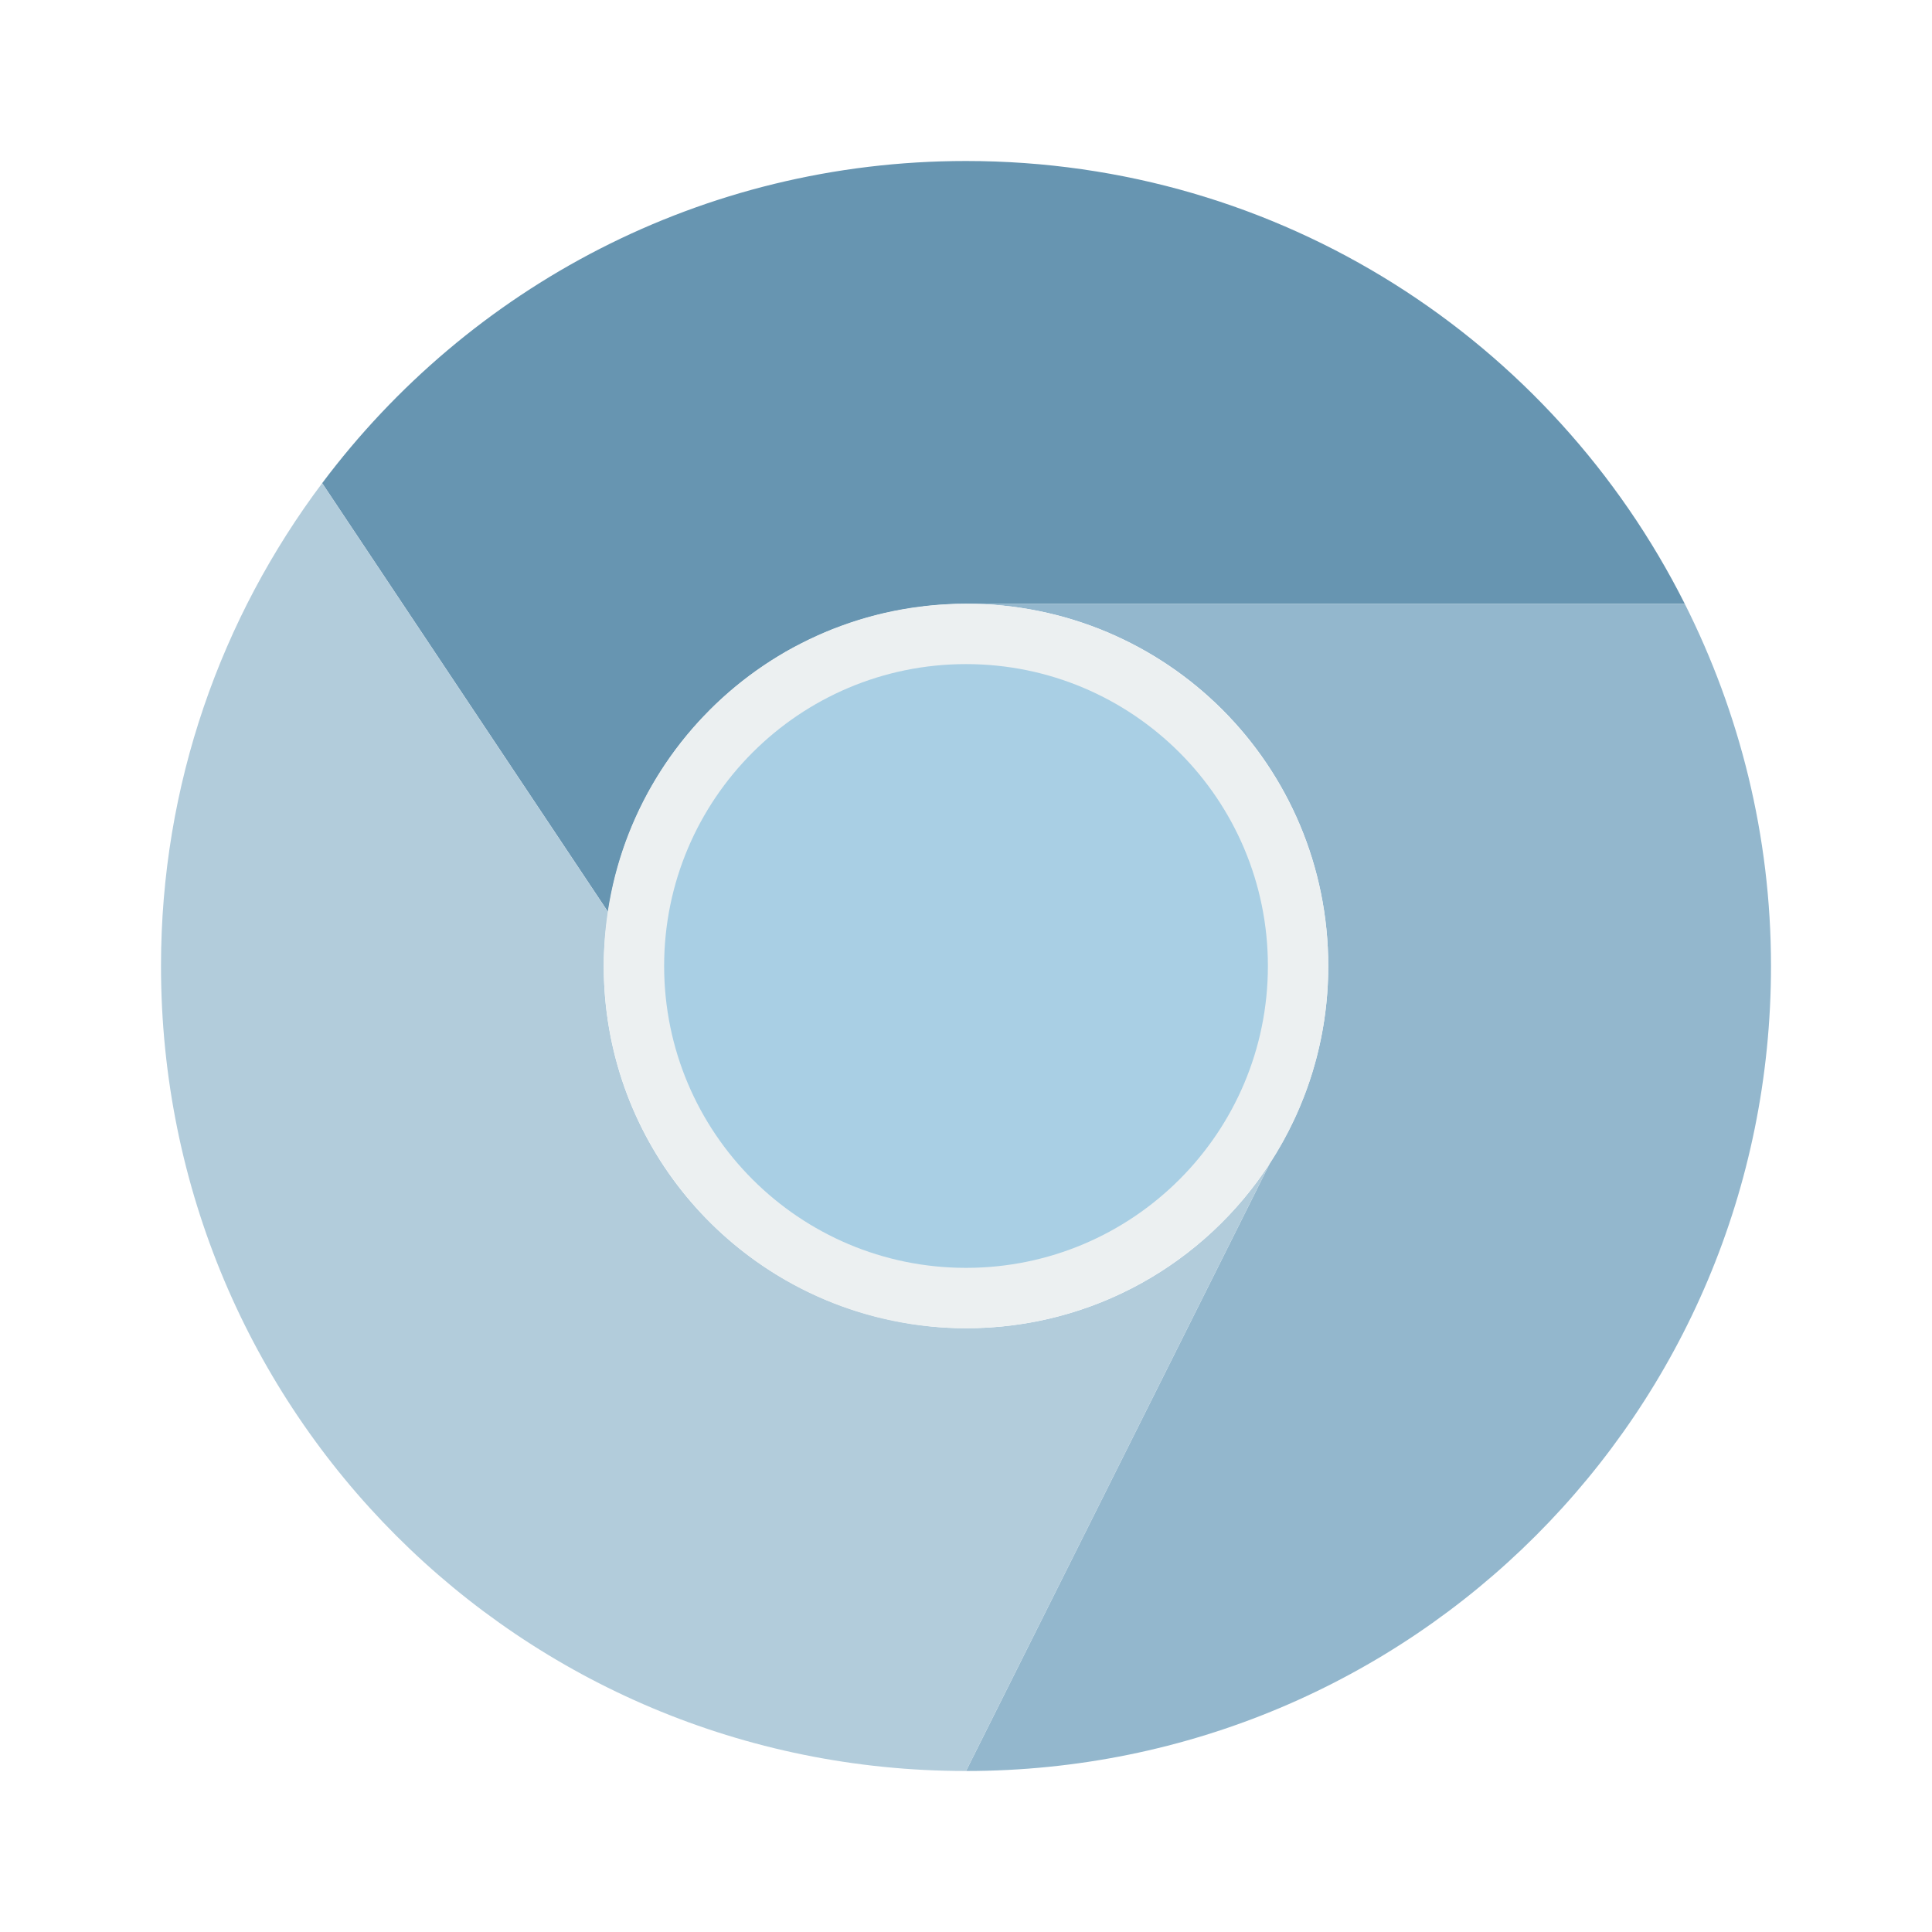
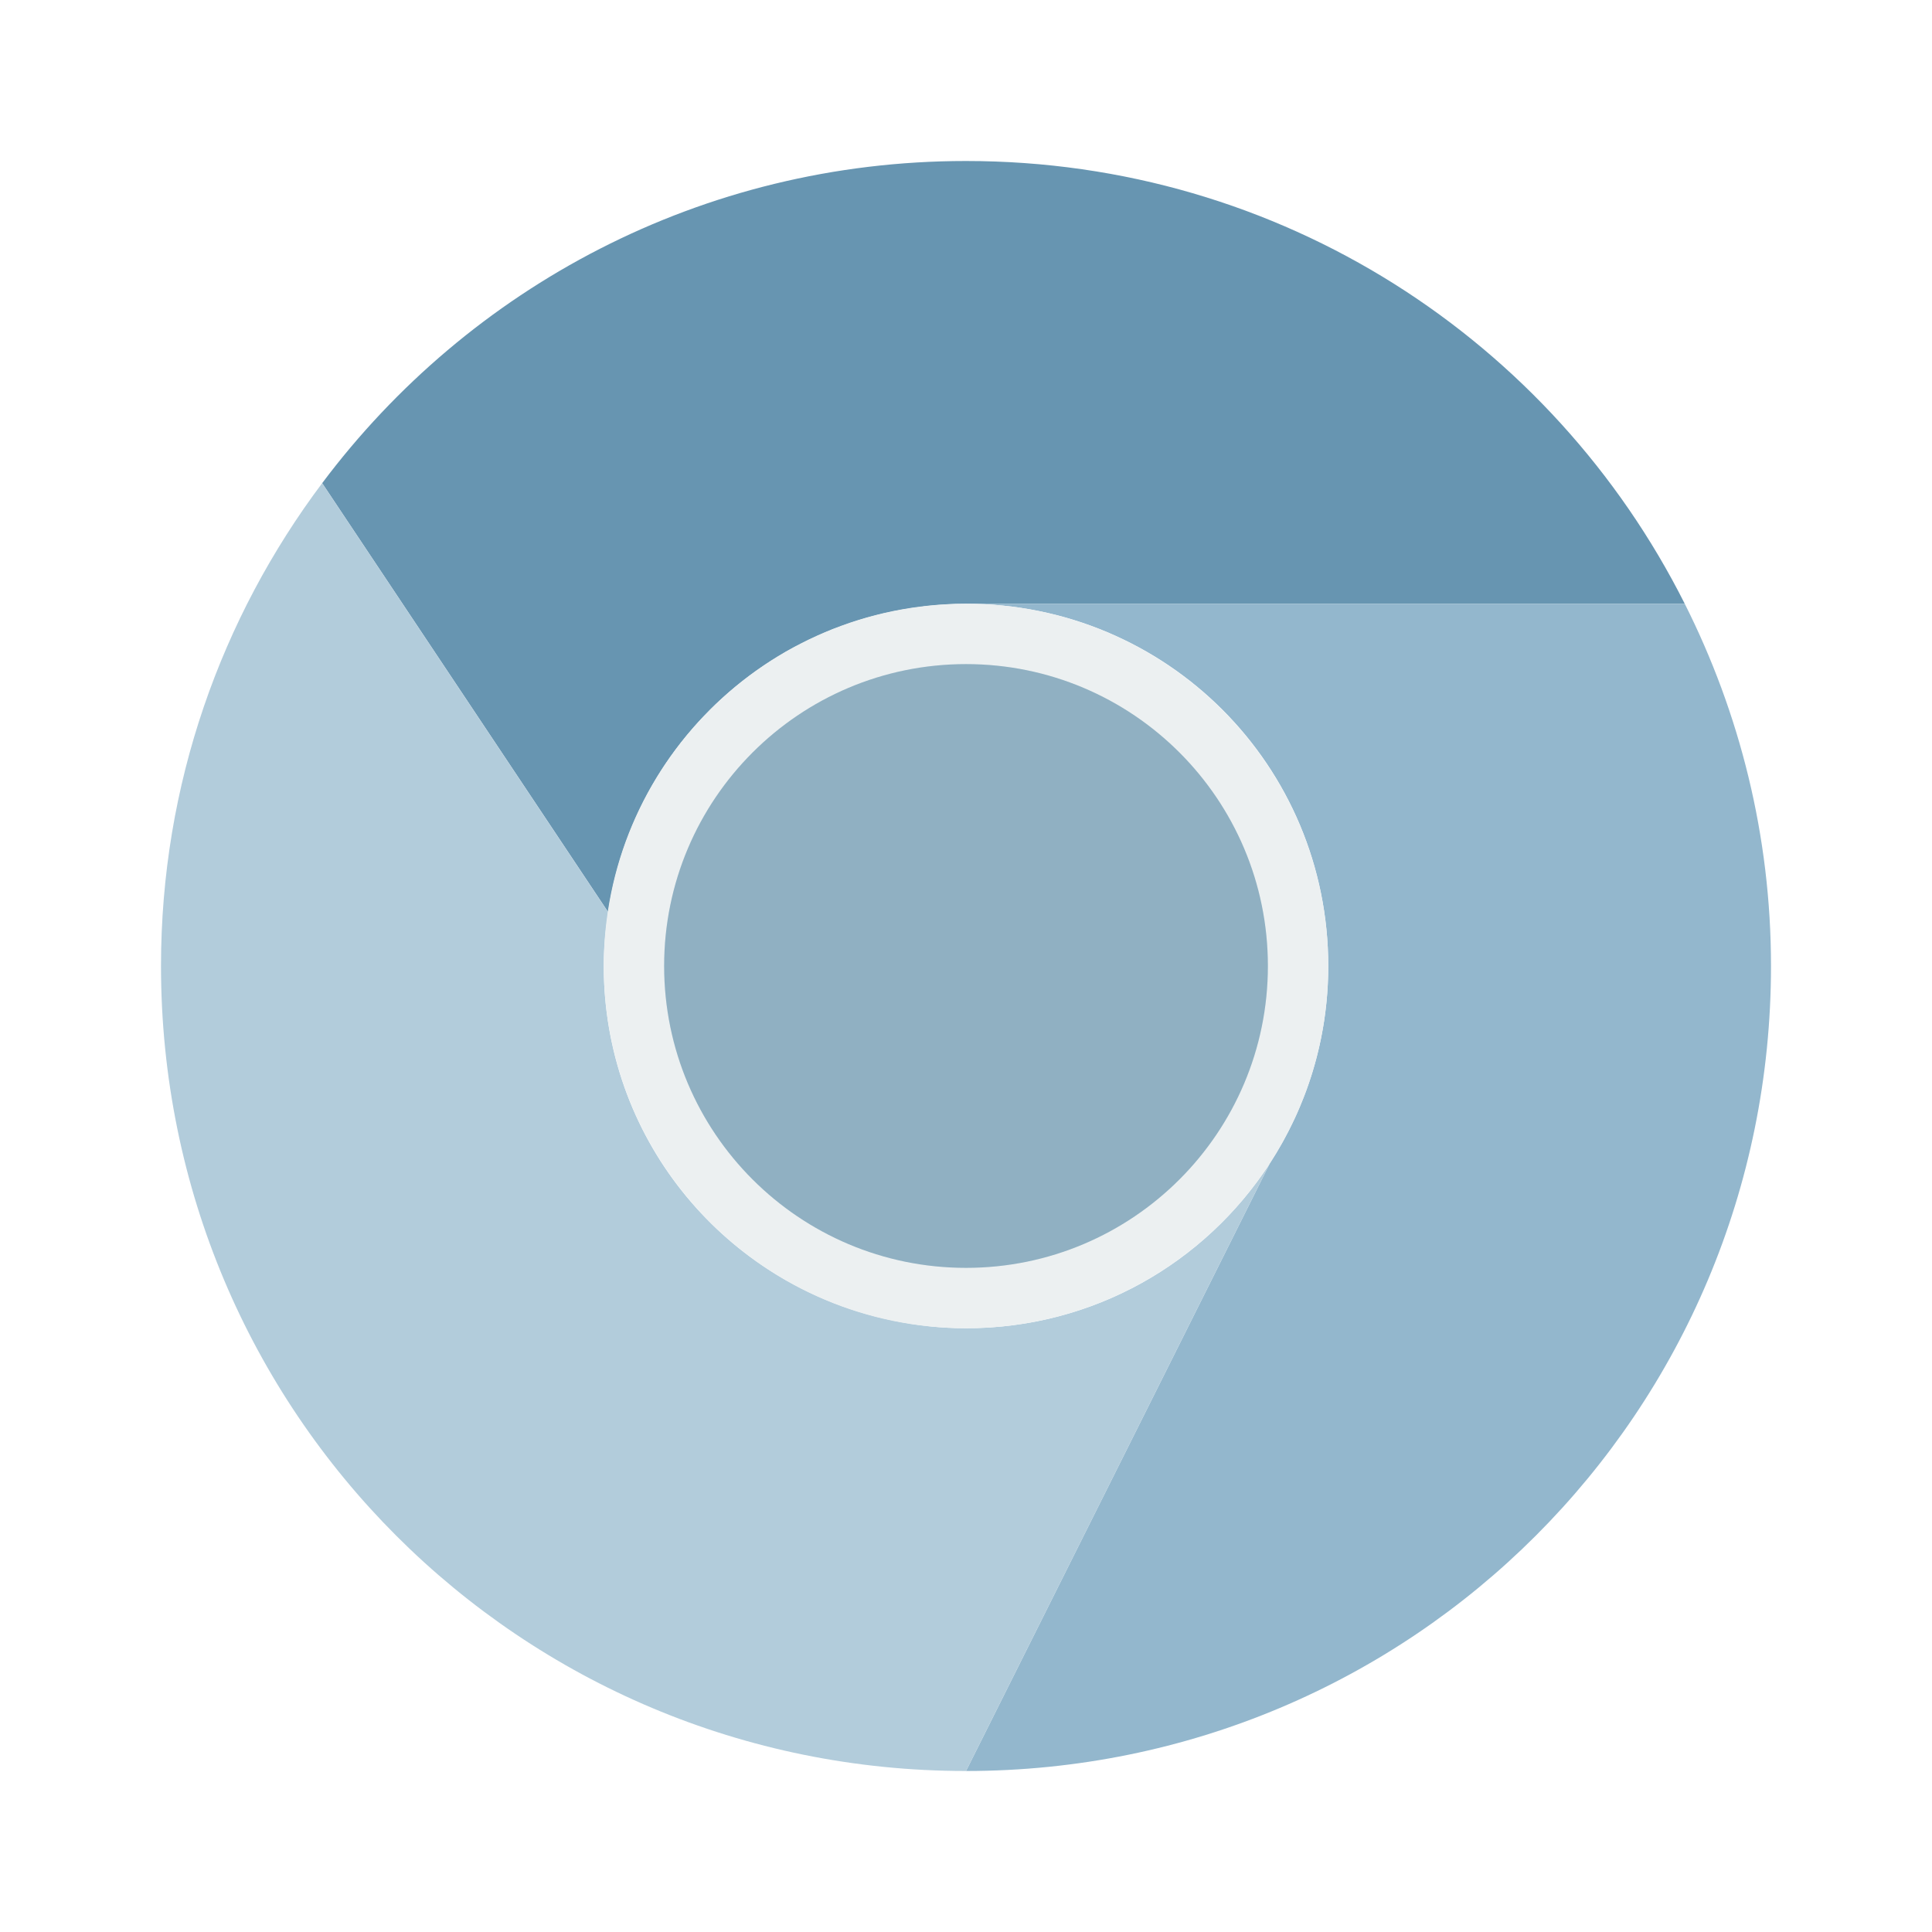
<svg xmlns="http://www.w3.org/2000/svg" width="48" height="48" id="svg2" version="1.1">
  <defs id="defs4" />
  <g id="layer1" transform="translate(-180.2366,-689.8125)">
    <g id="g4112">
      <path transform="translate(180.2366,689.8125)" id="path3511" d="M 24 4 C 17.435 4 11.646 7.146 8.004 12.004 L 15.109 22.66 C 15.246 21.74 15.52 20.867 15.912 20.061 C 16.01 19.859 16.114 19.662 16.227 19.469 C 16.559 18.897 16.952 18.369 17.398 17.887 C 17.408 17.876 17.418 17.866 17.428 17.855 C 18.021 17.221 18.702 16.674 19.457 16.232 C 19.477 16.221 19.496 16.209 19.516 16.197 C 19.678 16.104 19.844 16.019 20.012 15.936 C 20.058 15.912 20.105 15.889 20.152 15.867 C 20.326 15.785 20.501 15.708 20.68 15.637 C 20.709 15.625 20.74 15.615 20.77 15.604 C 21.167 15.451 21.577 15.324 22 15.229 C 22.308 15.159 22.622 15.106 22.941 15.068 C 22.943 15.068 22.945 15.067 22.947 15.066 C 22.959 15.065 22.97 15.062 22.982 15.061 C 22.985 15.06 22.988 15.061 22.99 15.061 C 23.322 15.024 23.658 15 24 15 L 41.857 15 C 38.573 8.47 31.835 4 24 4 z " style="fill:#6795b1;fill-opacity:1;fill-rule:evenodd;stroke:none" />
      <path id="rect3426" transform="translate(180.2366,689.8125)" d="M 24 4 C 24.447 4 24.889 4.02 25.328 4.049 C 24.889 4.02 24.447 4 24 4 z M 25.625 4.07 C 25.985 4.099 26.343 4.138 26.697 4.186 C 26.343 4.138 25.985 4.099 25.625 4.07 z M 26.951 4.217 C 27.357 4.276 27.757 4.35 28.154 4.434 C 27.757 4.35 27.357 4.276 26.951 4.217 z M 29.789 4.852 C 29.972 4.907 30.151 4.971 30.332 5.031 C 30.151 4.971 29.973 4.907 29.789 4.852 z M 31.426 5.432 C 31.628 5.513 31.832 5.59 32.031 5.678 C 31.832 5.591 31.629 5.512 31.426 5.432 z M 33.182 6.23 C 33.485 6.388 33.782 6.555 34.076 6.727 C 33.782 6.555 33.486 6.387 33.182 6.23 z M 34.832 7.186 C 35.086 7.35 35.336 7.518 35.582 7.693 C 35.336 7.519 35.086 7.349 34.832 7.186 z M 36.125 8.1 C 36.62 8.478 37.096 8.877 37.553 9.299 C 37.095 8.877 36.62 8.477 36.125 8.1 z M 37.865 9.584 C 38.132 9.841 38.389 10.109 38.641 10.381 C 38.388 10.109 38.133 9.841 37.865 9.584 z M 41.219 13.834 C 41.443 14.214 41.656 14.601 41.855 14.996 C 41.656 14.6 41.443 14.214 41.219 13.834 z M 6.594 14.166 C 6.23 14.81 5.901 15.477 5.609 16.164 C 5.901 15.478 6.231 14.811 6.594 14.166 z M 24 15 C 28.986 15 33 19.014 33 24 C 33 25.816 32.463 27.499 31.545 28.91 L 24 44 C 35.08 44 44 35.08 44 24 C 44 20.755 43.218 17.705 41.857 15 L 24 15 z M 20.152 15.867 C 20.105 15.889 20.058 15.912 20.012 15.936 C 20.058 15.913 20.105 15.889 20.152 15.867 z M 19.516 16.197 C 19.496 16.209 19.477 16.221 19.457 16.232 C 19.477 16.221 19.496 16.209 19.516 16.197 z M 5.029 17.674 C 4.92 18.004 4.825 18.34 4.732 18.678 C 4.826 18.34 4.919 18.004 5.029 17.674 z M 17.428 17.855 C 17.418 17.866 17.408 17.876 17.398 17.887 C 17.408 17.876 17.418 17.866 17.428 17.855 z M 4.531 19.463 C 4.441 19.852 4.352 20.241 4.285 20.639 C 4.353 20.241 4.441 19.852 4.531 19.463 z M 4.27 20.727 C 4.19 21.211 4.128 21.702 4.084 22.197 C 4.128 21.702 4.19 21.211 4.27 20.727 z M 4.061 22.502 C 4.024 22.997 4 23.495 4 24 C 4 23.495 4.024 22.997 4.061 22.502 z M 33 26 L 32.998 26.004 L 32.994 26.004 L 33 26 z M 21.816 32.725 L 21.82 32.73 L 21.838 32.73 C 21.831 32.729 21.824 32.726 21.816 32.725 z " style="fill:#93b7cd;fill-opacity:1;fill-rule:evenodd;stroke:none" />
      <path transform="translate(180.2366,689.8125)" id="rect3423" d="M 8.004 12.004 C 5.499 15.344 4 19.485 4 24 C 4 35.08 12.92 44 24 44 L 31.545 28.91 C 29.943 31.374 27.17 33 24 33 C 23.253 33 22.531 32.901 21.838 32.73 L 21.82 32.73 L 21.816 32.725 C 17.895 31.752 15 28.231 15 24 C 15 23.544 15.044 23.1 15.109 22.662 L 8.004 12.004 z M 33 26 L 32.994 26.004 L 32.998 26.004 L 33 26 z " style="fill:#b2ccdb;fill-opacity:1;fill-rule:evenodd;stroke:none" />
      <rect ry="9" y="704.812" x="195.237" height="18" width="18" id="rect3431" style="fill:#ecf0f1;fill-opacity:1;fill-rule:evenodd;stroke:none" />
      <rect style="fill:#a9cfe4;fill-opacity:1;fill-rule:evenodd;stroke:none" id="rect3400" width="15" height="15" x="196.737" y="706.312" ry="7.5" />
+       <rect ry="7.5" y="706.312" x="196.737" height="15" width="15" id="rect2988" style="fill:#000000;fill-opacity:1;fill-rule:evenodd;stroke:none;opacity:0.151" />
    </g>
  </g>
</svg>
